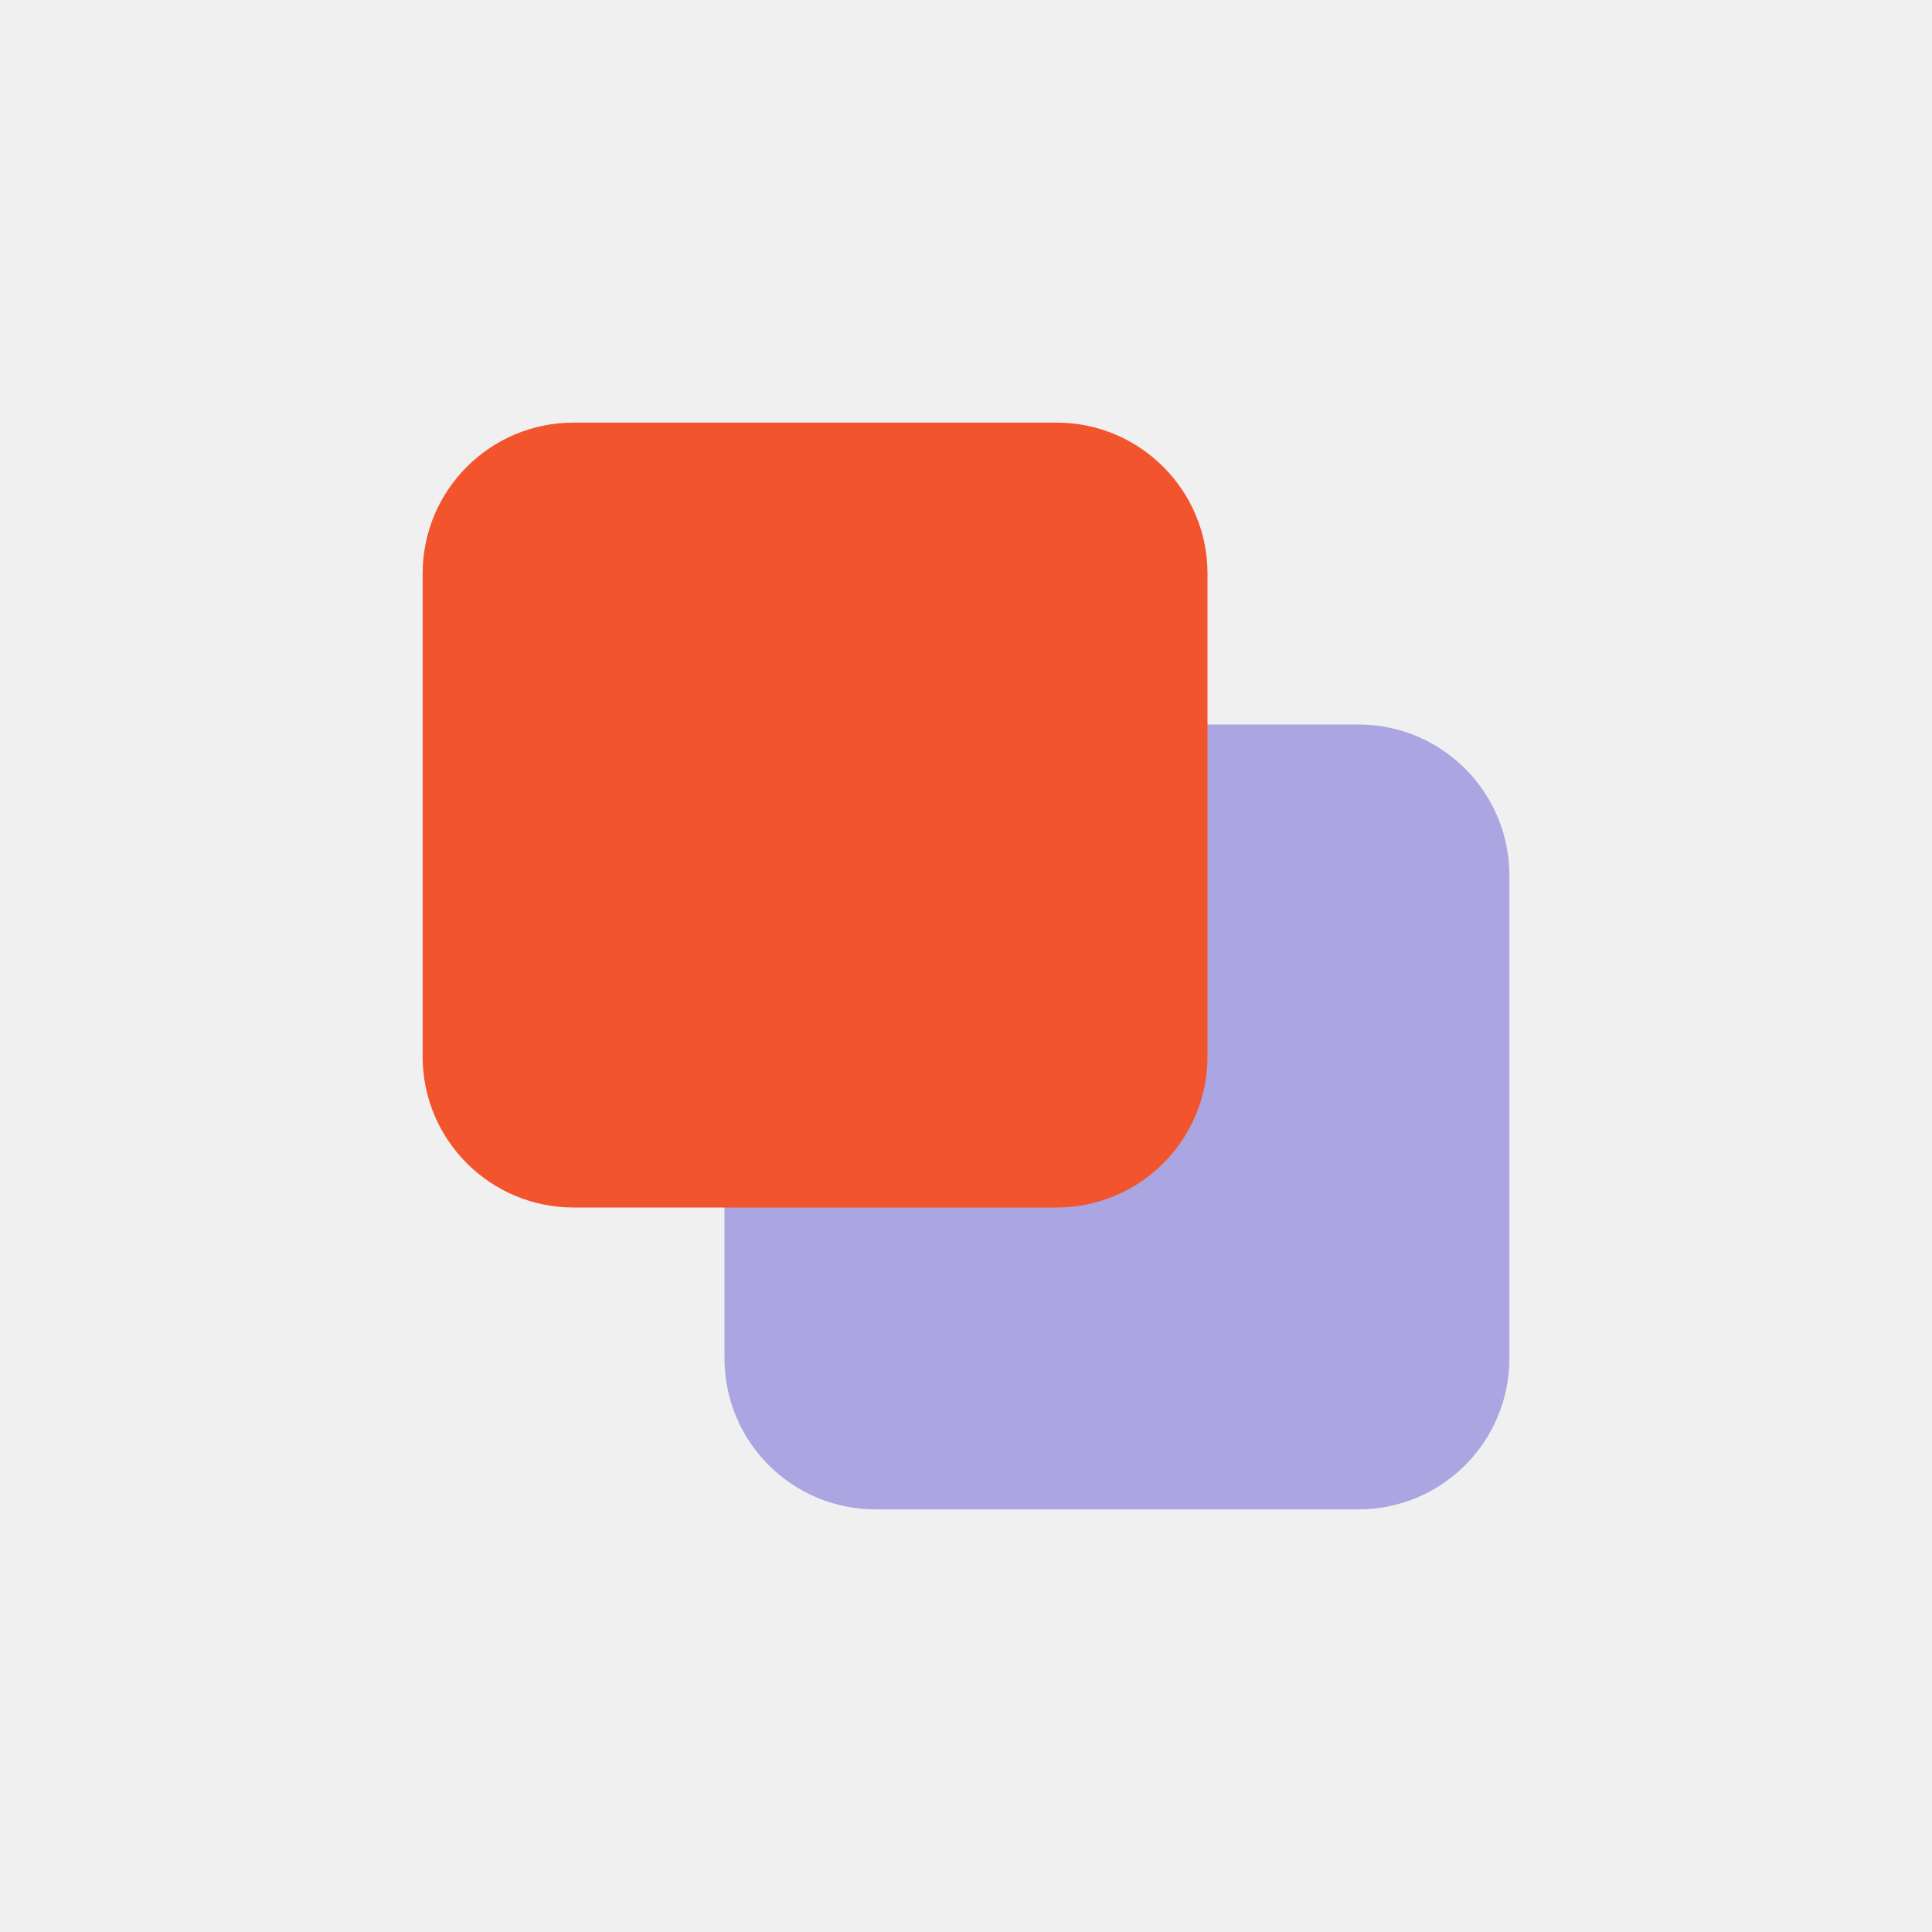
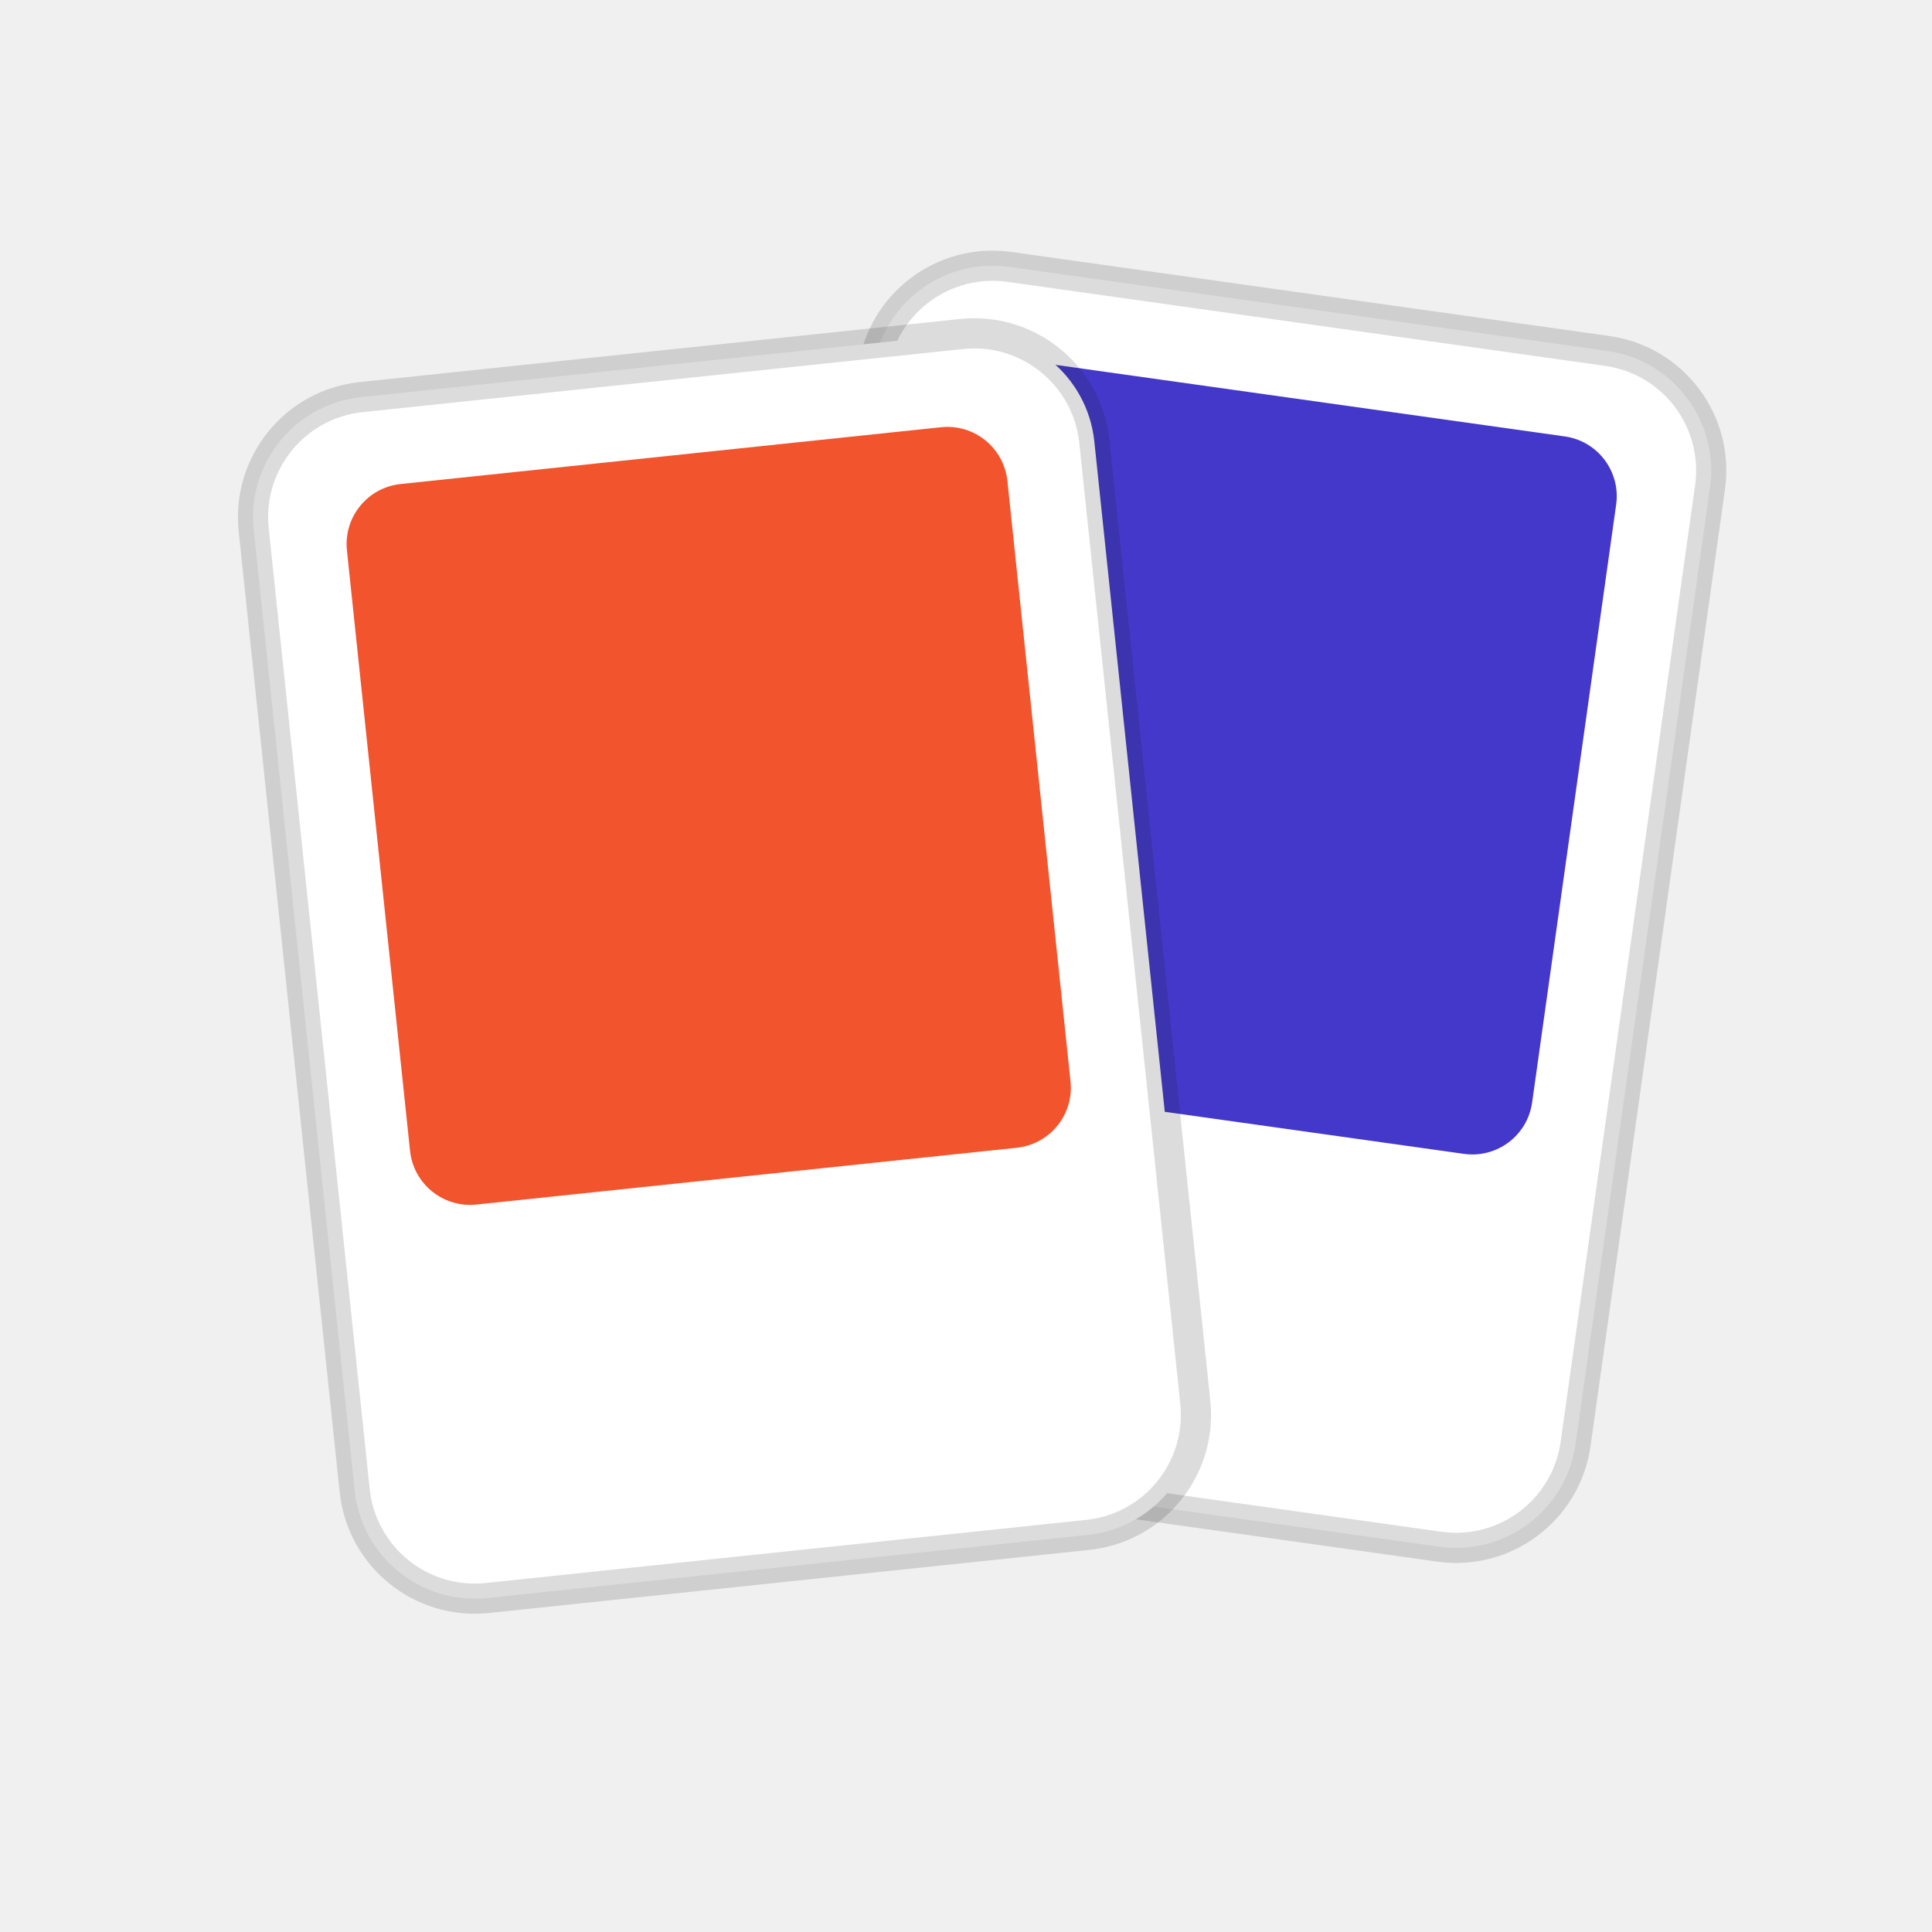
<svg xmlns="http://www.w3.org/2000/svg" viewBox="0 0 64 64">
-   <rect x="24" y="24" width="26" height="26" rx="5" fill="#4338ca" opacity="0.4" />
-   <rect x="14" y="14" width="26" height="26" rx="5" fill="#f2542d" />
+   <g transform="rotate(8 40 34)">
+     <rect x="26" y="10" width="28" height="40" rx="4" fill="#ffffff" stroke="#1a1a1a" stroke-opacity="0.15" />
+     <rect x="29" y="13" width="22" height="24" rx="2" fill="#4338ca" />
+   </g>
+   <g transform="rotate(-6 24 32)">
+     <rect x="10" y="12" width="28" height="40" rx="4" fill="#ffffff" stroke="#1a1a1a" stroke-opacity="0.15" />
+     <rect x="13" y="15" width="22" height="24" rx="2" fill="#f2542d" />
+   </g>
</svg>
